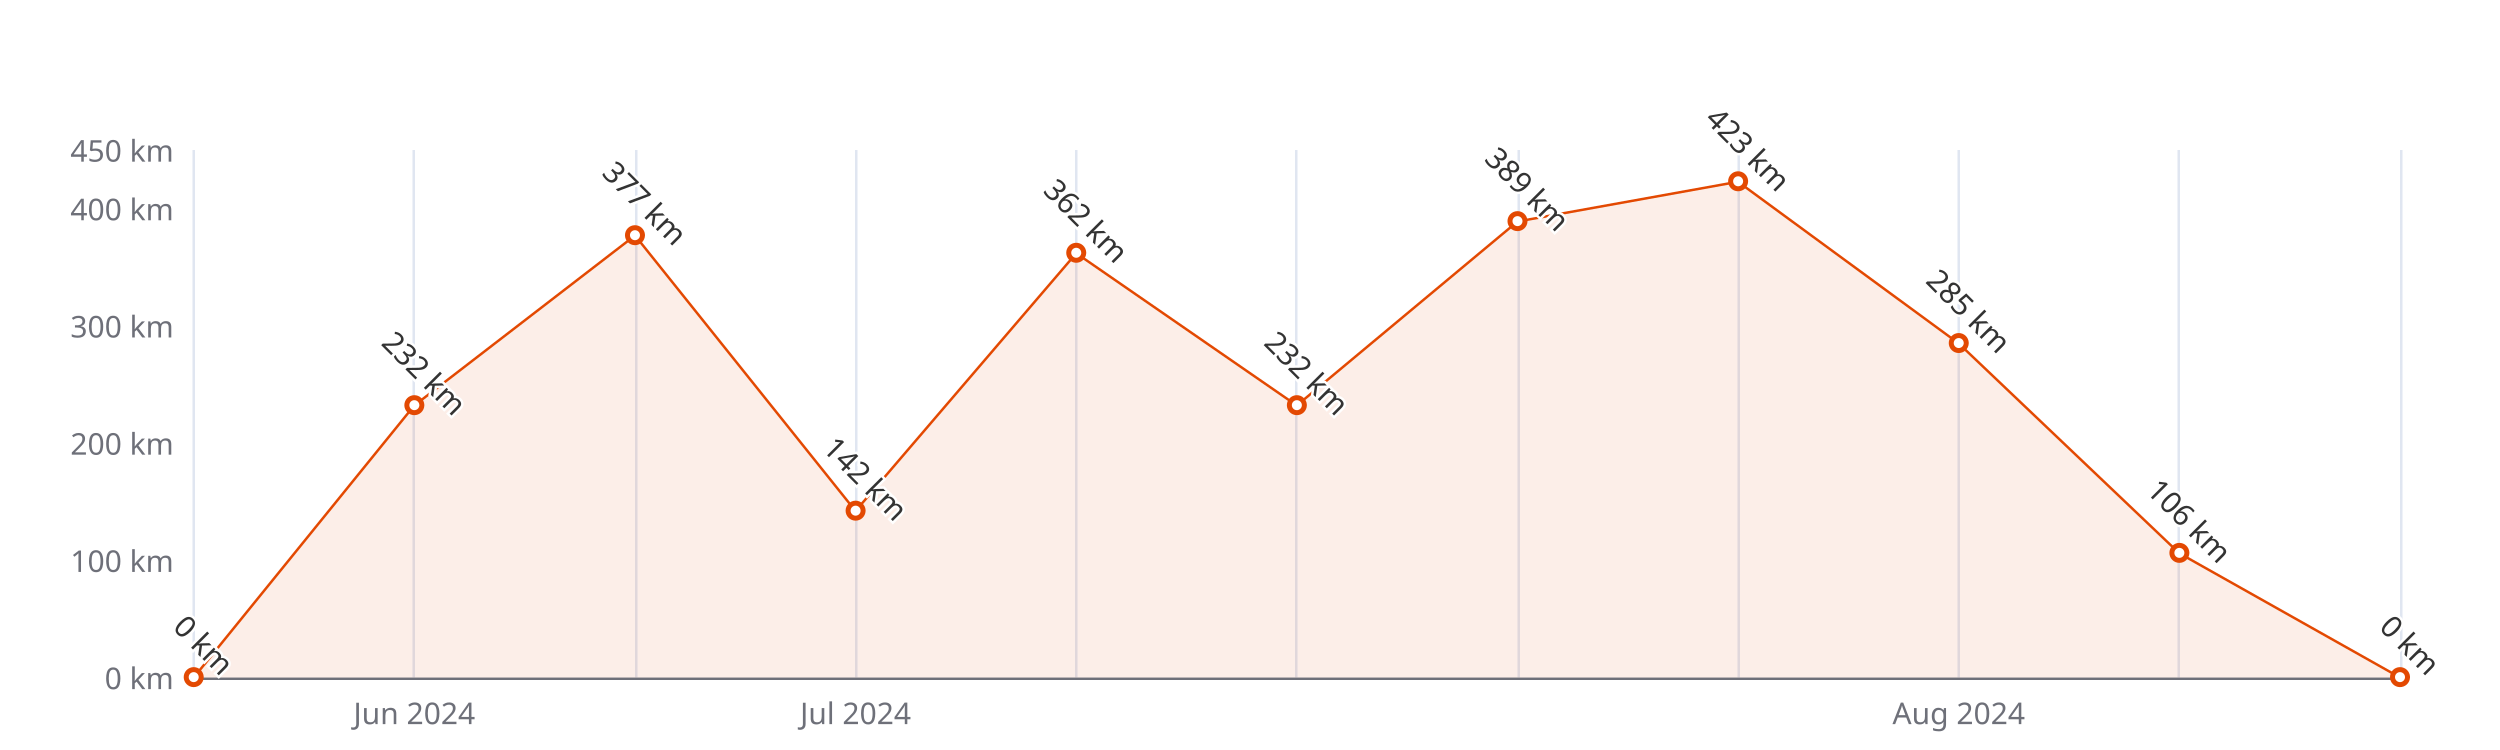
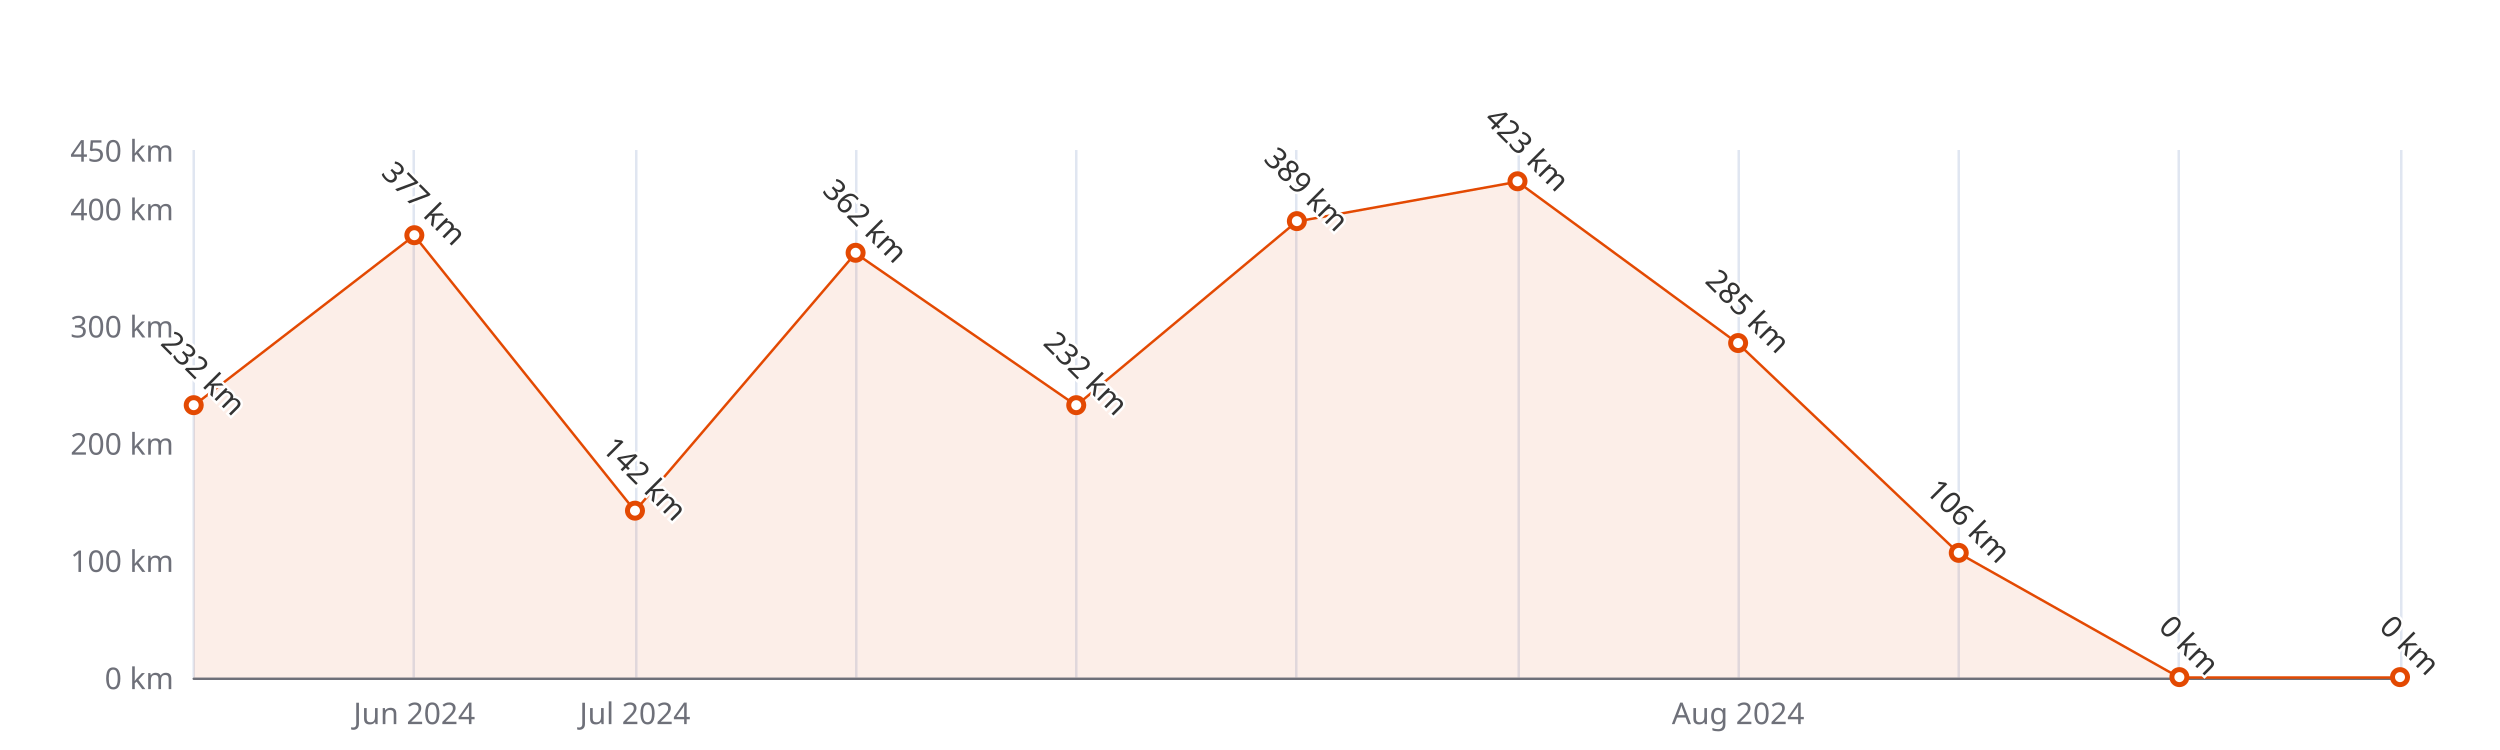
<svg xmlns="http://www.w3.org/2000/svg" width="1000" height="300" version="1.1" baseProfile="full" viewBox="0 0 1000 300">
  <rect width="1000" height="300" x="0" y="0" id="0" fill="#ffffff" />
  <path d="M77.5 60L77.5 271" fill="none" stroke="#E0E6F1" />
  <path d="M165.5 60L165.5 271" fill="none" stroke="#E0E6F1" />
  <path d="M254.5 60L254.5 271" fill="none" stroke="#E0E6F1" />
  <path d="M342.5 60L342.5 271" fill="none" stroke="#E0E6F1" />
  <path d="M430.5 60L430.5 271" fill="none" stroke="#E0E6F1" />
  <path d="M518.5 60L518.5 271" fill="none" stroke="#E0E6F1" />
  <path d="M607.5 60L607.5 271" fill="none" stroke="#E0E6F1" />
  <path d="M695.5 60L695.5 271" fill="none" stroke="#E0E6F1" />
  <path d="M783.5 60L783.5 271" fill="none" stroke="#E0E6F1" />
  <path d="M871.5 60L871.5 271" fill="none" stroke="#E0E6F1" />
  <path d="M960.5 60L960.5 271" fill="none" stroke="#E0E6F1" />
  <path d="M77.5 271.5L960 271.5" fill="none" stroke="#6E7079" stroke-linecap="round" />
  <text dominant-baseline="central" text-anchor="end" style="font-size:12px;font-family:sans-serif;" xml:space="preserve" transform="translate(69.48 271)" fill="#6E7079">0 km</text>
  <text dominant-baseline="central" text-anchor="end" style="font-size:12px;font-family:sans-serif;" xml:space="preserve" transform="translate(69.48 224.1111)" fill="#6E7079">100 km</text>
  <text dominant-baseline="central" text-anchor="end" style="font-size:12px;font-family:sans-serif;" xml:space="preserve" transform="translate(69.48 177.2222)" fill="#6E7079">200 km</text>
  <text dominant-baseline="central" text-anchor="end" style="font-size:12px;font-family:sans-serif;" xml:space="preserve" transform="translate(69.48 130.3333)" fill="#6E7079">300 km</text>
  <text dominant-baseline="central" text-anchor="end" style="font-size:12px;font-family:sans-serif;" xml:space="preserve" transform="translate(69.48 83.4444)" fill="#6E7079">400 km</text>
  <text dominant-baseline="central" text-anchor="end" style="font-size:12px;font-family:sans-serif;" xml:space="preserve" transform="translate(69.48 60)" fill="#6E7079">450 km</text>
  <text dominant-baseline="central" text-anchor="middle" style="font-size:12px;font-family:sans-serif;" xml:space="preserve" y="6" transform="translate(165.732 279)" fill="#6E7079">Jun 2024</text>
-   <text dominant-baseline="central" text-anchor="middle" style="font-size:12px;font-family:sans-serif;" xml:space="preserve" y="6" transform="translate(342.236 279)" fill="#6E7079">Jul 2024</text>
-   <text dominant-baseline="central" text-anchor="middle" style="font-size:12px;font-family:sans-serif;" xml:space="preserve" y="6" transform="translate(783.496 279)" fill="#6E7079">Aug 2024</text>
+   <text dominant-baseline="central" text-anchor="middle" style="font-size:12px;font-family:sans-serif;" xml:space="preserve" y="6" transform="translate(253.984 279)" fill="#6E7079">Jul 2024</text>
+   <text dominant-baseline="central" text-anchor="middle" style="font-size:12px;font-family:sans-serif;" xml:space="preserve" y="6" transform="translate(695.244 279)" fill="#6E7079">Aug 2024</text>
  <g clip-path="url(#zr5-c0)">
-     <path d="M77.5 271L165.7 162.2L254 94.2L342.2 204.4L430.5 101.3L518.7 162.2L607 88.6L695.2 72.7L783.5 137.4L871.7 221.3L960 271L871.7 271L783.5 271L695.2 271L607 271L518.7 271L430.5 271L342.2 271L254 271L165.7 271L77.5 271Z" fill="rgb(227,73,2)" fill-opacity="0.09" />
-     <path d="M77.5 271L165.7 162.2L254 94.2L342.2 204.4L430.5 101.3L518.7 162.2L607 88.6L695.2 72.7L783.5 137.4L871.7 221.3L960 271" fill="none" stroke="#E34902" stroke-linejoin="bevel" />
+     <path d="M77.5 162.2L165.7 94.2L254 204.4L342.2 101.3L430.5 162.2L518.7 88.6L607 72.7L695.2 137.4L783.5 221.3L871.7 271L960 271L871.7 271L783.5 271L695.2 271L607 271L518.7 271L430.5 271L342.2 271L254 271L165.7 271L77.5 271Z" fill="rgb(227,73,2)" fill-opacity="0.09" />
+     <path d="M77.5 162.2L165.7 94.2L254 204.4L342.2 101.3L430.5 162.2L518.7 88.6L607 72.7L695.2 137.4L783.5 221.3L871.7 271L960 271" fill="none" stroke="#E34902" stroke-linejoin="bevel" />
  </g>
-   <path d="M1 0A1 1 0 1 1 1 -0.1A1 1 0 0 1 1 0" transform="matrix(3,0,0,3,77.48,271)" fill="#fff" stroke="#E34902" stroke-width="0.667" />
-   <path d="M1 0A1 1 0 1 1 1 -0.1A1 1 0 0 1 1 0" transform="matrix(3,0,0,3,165.732,162.2178)" fill="#fff" stroke="#E34902" stroke-width="0.667" />
-   <path d="M1 0A1 1 0 1 1 1 -0.1A1 1 0 0 1 1 0" transform="matrix(3,0,0,3,253.984,94.2289)" fill="#fff" stroke="#E34902" stroke-width="0.667" />
-   <path d="M1 0A1 1 0 1 1 1 -0.1A1 1 0 0 1 1 0" transform="matrix(3,0,0,3,342.236,204.4178)" fill="#fff" stroke="#E34902" stroke-width="0.667" />
-   <path d="M1 0A1 1 0 1 1 1 -0.1A1 1 0 0 1 1 0" transform="matrix(3,0,0,3,430.488,101.2622)" fill="#fff" stroke="#E34902" stroke-width="0.667" />
-   <path d="M1 0A1 1 0 1 1 1 -0.1A1 1 0 0 1 1 0" transform="matrix(3,0,0,3,518.74,162.2178)" fill="#fff" stroke="#E34902" stroke-width="0.667" />
-   <path d="M1 0A1 1 0 1 1 1 -0.1A1 1 0 0 1 1 0" transform="matrix(3,0,0,3,606.992,88.6022)" fill="#fff" stroke="#E34902" stroke-width="0.667" />
-   <path d="M1 0A1 1 0 1 1 1 -0.1A1 1 0 0 1 1 0" transform="matrix(3,0,0,3,695.244,72.66)" fill="#fff" stroke="#E34902" stroke-width="0.667" />
-   <path d="M1 0A1 1 0 1 1 1 -0.1A1 1 0 0 1 1 0" transform="matrix(3,0,0,3,783.496,137.3667)" fill="#fff" stroke="#E34902" stroke-width="0.667" />
-   <path d="M1 0A1 1 0 1 1 1 -0.1A1 1 0 0 1 1 0" transform="matrix(3,0,0,3,871.748,221.2978)" fill="#fff" stroke="#E34902" stroke-width="0.667" />
+   <path d="M1 0A1 1 0 1 1 1 -0.1A1 1 0 0 1 1 0" transform="matrix(3,0,0,3,77.48,162.2178)" fill="#fff" stroke="#E34902" stroke-width="0.667" />
+   <path d="M1 0A1 1 0 1 1 1 -0.1A1 1 0 0 1 1 0" transform="matrix(3,0,0,3,165.732,94.2289)" fill="#fff" stroke="#E34902" stroke-width="0.667" />
+   <path d="M1 0A1 1 0 1 1 1 -0.1A1 1 0 0 1 1 0" transform="matrix(3,0,0,3,253.984,204.4178)" fill="#fff" stroke="#E34902" stroke-width="0.667" />
+   <path d="M1 0A1 1 0 1 1 1 -0.1A1 1 0 0 1 1 0" transform="matrix(3,0,0,3,342.236,101.2622)" fill="#fff" stroke="#E34902" stroke-width="0.667" />
+   <path d="M1 0A1 1 0 1 1 1 -0.1A1 1 0 0 1 1 0" transform="matrix(3,0,0,3,430.488,162.2178)" fill="#fff" stroke="#E34902" stroke-width="0.667" />
+   <path d="M1 0A1 1 0 1 1 1 -0.1A1 1 0 0 1 1 0" transform="matrix(3,0,0,3,518.74,88.6022)" fill="#fff" stroke="#E34902" stroke-width="0.667" />
+   <path d="M1 0A1 1 0 1 1 1 -0.1A1 1 0 0 1 1 0" transform="matrix(3,0,0,3,606.992,72.66)" fill="#fff" stroke="#E34902" stroke-width="0.667" />
+   <path d="M1 0A1 1 0 1 1 1 -0.1A1 1 0 0 1 1 0" transform="matrix(3,0,0,3,695.244,137.3667)" fill="#fff" stroke="#E34902" stroke-width="0.667" />
+   <path d="M1 0A1 1 0 1 1 1 -0.1A1 1 0 0 1 1 0" transform="matrix(3,0,0,3,783.496,221.2978)" fill="#fff" stroke="#E34902" stroke-width="0.667" />
+   <path d="M1 0A1 1 0 1 1 1 -0.1A1 1 0 0 1 1 0" transform="matrix(3,0,0,3,871.748,271)" fill="#fff" stroke="#E34902" stroke-width="0.667" />
  <path d="M1 0A1 1 0 1 1 1 -0.1A1 1 0 0 1 1 0" transform="matrix(3,0,0,3,960,271)" fill="#fff" stroke="#E34902" stroke-width="0.667" />
-   <text dominant-baseline="central" text-anchor="middle" style="font-size:12px;font-family:sans-serif;" xml:space="preserve" y="-6" transform="matrix(0.707,0.707,-0.707,0.707,77.48,262)" fill="#333" stroke="rgb(255,255,255)" stroke-width="2" paint-order="stroke" stroke-miterlimit="2">0 km</text>
-   <text dominant-baseline="central" text-anchor="middle" style="font-size:12px;font-family:sans-serif;" xml:space="preserve" y="-6" transform="matrix(0.707,0.707,-0.707,0.707,165.732,153.2178)" fill="#333" stroke="rgb(255,255,255)" stroke-width="2" paint-order="stroke" stroke-miterlimit="2">232 km</text>
-   <text dominant-baseline="central" text-anchor="middle" style="font-size:12px;font-family:sans-serif;" xml:space="preserve" y="-6" transform="matrix(0.707,0.707,-0.707,0.707,253.984,85.2289)" fill="#333" stroke="rgb(255,255,255)" stroke-width="2" paint-order="stroke" stroke-miterlimit="2">377 km</text>
-   <text dominant-baseline="central" text-anchor="middle" style="font-size:12px;font-family:sans-serif;" xml:space="preserve" y="-6" transform="matrix(0.707,0.707,-0.707,0.707,342.236,195.4178)" fill="#333" stroke="rgb(255,255,255)" stroke-width="2" paint-order="stroke" stroke-miterlimit="2">142 km</text>
-   <text dominant-baseline="central" text-anchor="middle" style="font-size:12px;font-family:sans-serif;" xml:space="preserve" y="-6" transform="matrix(0.707,0.707,-0.707,0.707,430.488,92.2622)" fill="#333" stroke="rgb(255,255,255)" stroke-width="2" paint-order="stroke" stroke-miterlimit="2">362 km</text>
-   <text dominant-baseline="central" text-anchor="middle" style="font-size:12px;font-family:sans-serif;" xml:space="preserve" y="-6" transform="matrix(0.707,0.707,-0.707,0.707,518.74,153.2178)" fill="#333" stroke="rgb(255,255,255)" stroke-width="2" paint-order="stroke" stroke-miterlimit="2">232 km</text>
-   <text dominant-baseline="central" text-anchor="middle" style="font-size:12px;font-family:sans-serif;" xml:space="preserve" y="-6" transform="matrix(0.707,0.707,-0.707,0.707,606.992,79.6022)" fill="#333" stroke="rgb(255,255,255)" stroke-width="2" paint-order="stroke" stroke-miterlimit="2">389 km</text>
-   <text dominant-baseline="central" text-anchor="middle" style="font-size:12px;font-family:sans-serif;" xml:space="preserve" y="-6" transform="matrix(0.707,0.707,-0.707,0.707,695.244,63.66)" fill="#333" stroke="rgb(255,255,255)" stroke-width="2" paint-order="stroke" stroke-miterlimit="2">423 km</text>
-   <text dominant-baseline="central" text-anchor="middle" style="font-size:12px;font-family:sans-serif;" xml:space="preserve" y="-6" transform="matrix(0.707,0.707,-0.707,0.707,783.496,128.3667)" fill="#333" stroke="rgb(255,255,255)" stroke-width="2" paint-order="stroke" stroke-miterlimit="2">285 km</text>
-   <text dominant-baseline="central" text-anchor="middle" style="font-size:12px;font-family:sans-serif;" xml:space="preserve" y="-6" transform="matrix(0.707,0.707,-0.707,0.707,871.748,212.2978)" fill="#333" stroke="rgb(255,255,255)" stroke-width="2" paint-order="stroke" stroke-miterlimit="2">106 km</text>
+   <text dominant-baseline="central" text-anchor="middle" style="font-size:12px;font-family:sans-serif;" xml:space="preserve" y="-6" transform="matrix(0.707,0.707,-0.707,0.707,77.48,153.2178)" fill="#333" stroke="rgb(255,255,255)" stroke-width="2" paint-order="stroke" stroke-miterlimit="2">232 km</text>
+   <text dominant-baseline="central" text-anchor="middle" style="font-size:12px;font-family:sans-serif;" xml:space="preserve" y="-6" transform="matrix(0.707,0.707,-0.707,0.707,165.732,85.2289)" fill="#333" stroke="rgb(255,255,255)" stroke-width="2" paint-order="stroke" stroke-miterlimit="2">377 km</text>
+   <text dominant-baseline="central" text-anchor="middle" style="font-size:12px;font-family:sans-serif;" xml:space="preserve" y="-6" transform="matrix(0.707,0.707,-0.707,0.707,253.984,195.4178)" fill="#333" stroke="rgb(255,255,255)" stroke-width="2" paint-order="stroke" stroke-miterlimit="2">142 km</text>
+   <text dominant-baseline="central" text-anchor="middle" style="font-size:12px;font-family:sans-serif;" xml:space="preserve" y="-6" transform="matrix(0.707,0.707,-0.707,0.707,342.236,92.2622)" fill="#333" stroke="rgb(255,255,255)" stroke-width="2" paint-order="stroke" stroke-miterlimit="2">362 km</text>
+   <text dominant-baseline="central" text-anchor="middle" style="font-size:12px;font-family:sans-serif;" xml:space="preserve" y="-6" transform="matrix(0.707,0.707,-0.707,0.707,430.488,153.2178)" fill="#333" stroke="rgb(255,255,255)" stroke-width="2" paint-order="stroke" stroke-miterlimit="2">232 km</text>
+   <text dominant-baseline="central" text-anchor="middle" style="font-size:12px;font-family:sans-serif;" xml:space="preserve" y="-6" transform="matrix(0.707,0.707,-0.707,0.707,518.74,79.6022)" fill="#333" stroke="rgb(255,255,255)" stroke-width="2" paint-order="stroke" stroke-miterlimit="2">389 km</text>
+   <text dominant-baseline="central" text-anchor="middle" style="font-size:12px;font-family:sans-serif;" xml:space="preserve" y="-6" transform="matrix(0.707,0.707,-0.707,0.707,606.992,63.66)" fill="#333" stroke="rgb(255,255,255)" stroke-width="2" paint-order="stroke" stroke-miterlimit="2">423 km</text>
+   <text dominant-baseline="central" text-anchor="middle" style="font-size:12px;font-family:sans-serif;" xml:space="preserve" y="-6" transform="matrix(0.707,0.707,-0.707,0.707,695.244,128.3667)" fill="#333" stroke="rgb(255,255,255)" stroke-width="2" paint-order="stroke" stroke-miterlimit="2">285 km</text>
+   <text dominant-baseline="central" text-anchor="middle" style="font-size:12px;font-family:sans-serif;" xml:space="preserve" y="-6" transform="matrix(0.707,0.707,-0.707,0.707,783.496,212.2978)" fill="#333" stroke="rgb(255,255,255)" stroke-width="2" paint-order="stroke" stroke-miterlimit="2">106 km</text>
+   <text dominant-baseline="central" text-anchor="middle" style="font-size:12px;font-family:sans-serif;" xml:space="preserve" y="-6" transform="matrix(0.707,0.707,-0.707,0.707,871.748,262)" fill="#333" stroke="rgb(255,255,255)" stroke-width="2" paint-order="stroke" stroke-miterlimit="2">0 km</text>
  <text dominant-baseline="central" text-anchor="middle" style="font-size:12px;font-family:sans-serif;" xml:space="preserve" y="-6" transform="matrix(0.707,0.707,-0.707,0.707,960,262)" fill="#333" stroke="rgb(255,255,255)" stroke-width="2" paint-order="stroke" stroke-miterlimit="2">0 km</text>
  <defs>
    <clipPath id="zr5-c0">
      <path d="M76 59.5l884 0l0 212l-884 0Z" fill="#000" />
    </clipPath>
  </defs>
</svg>
